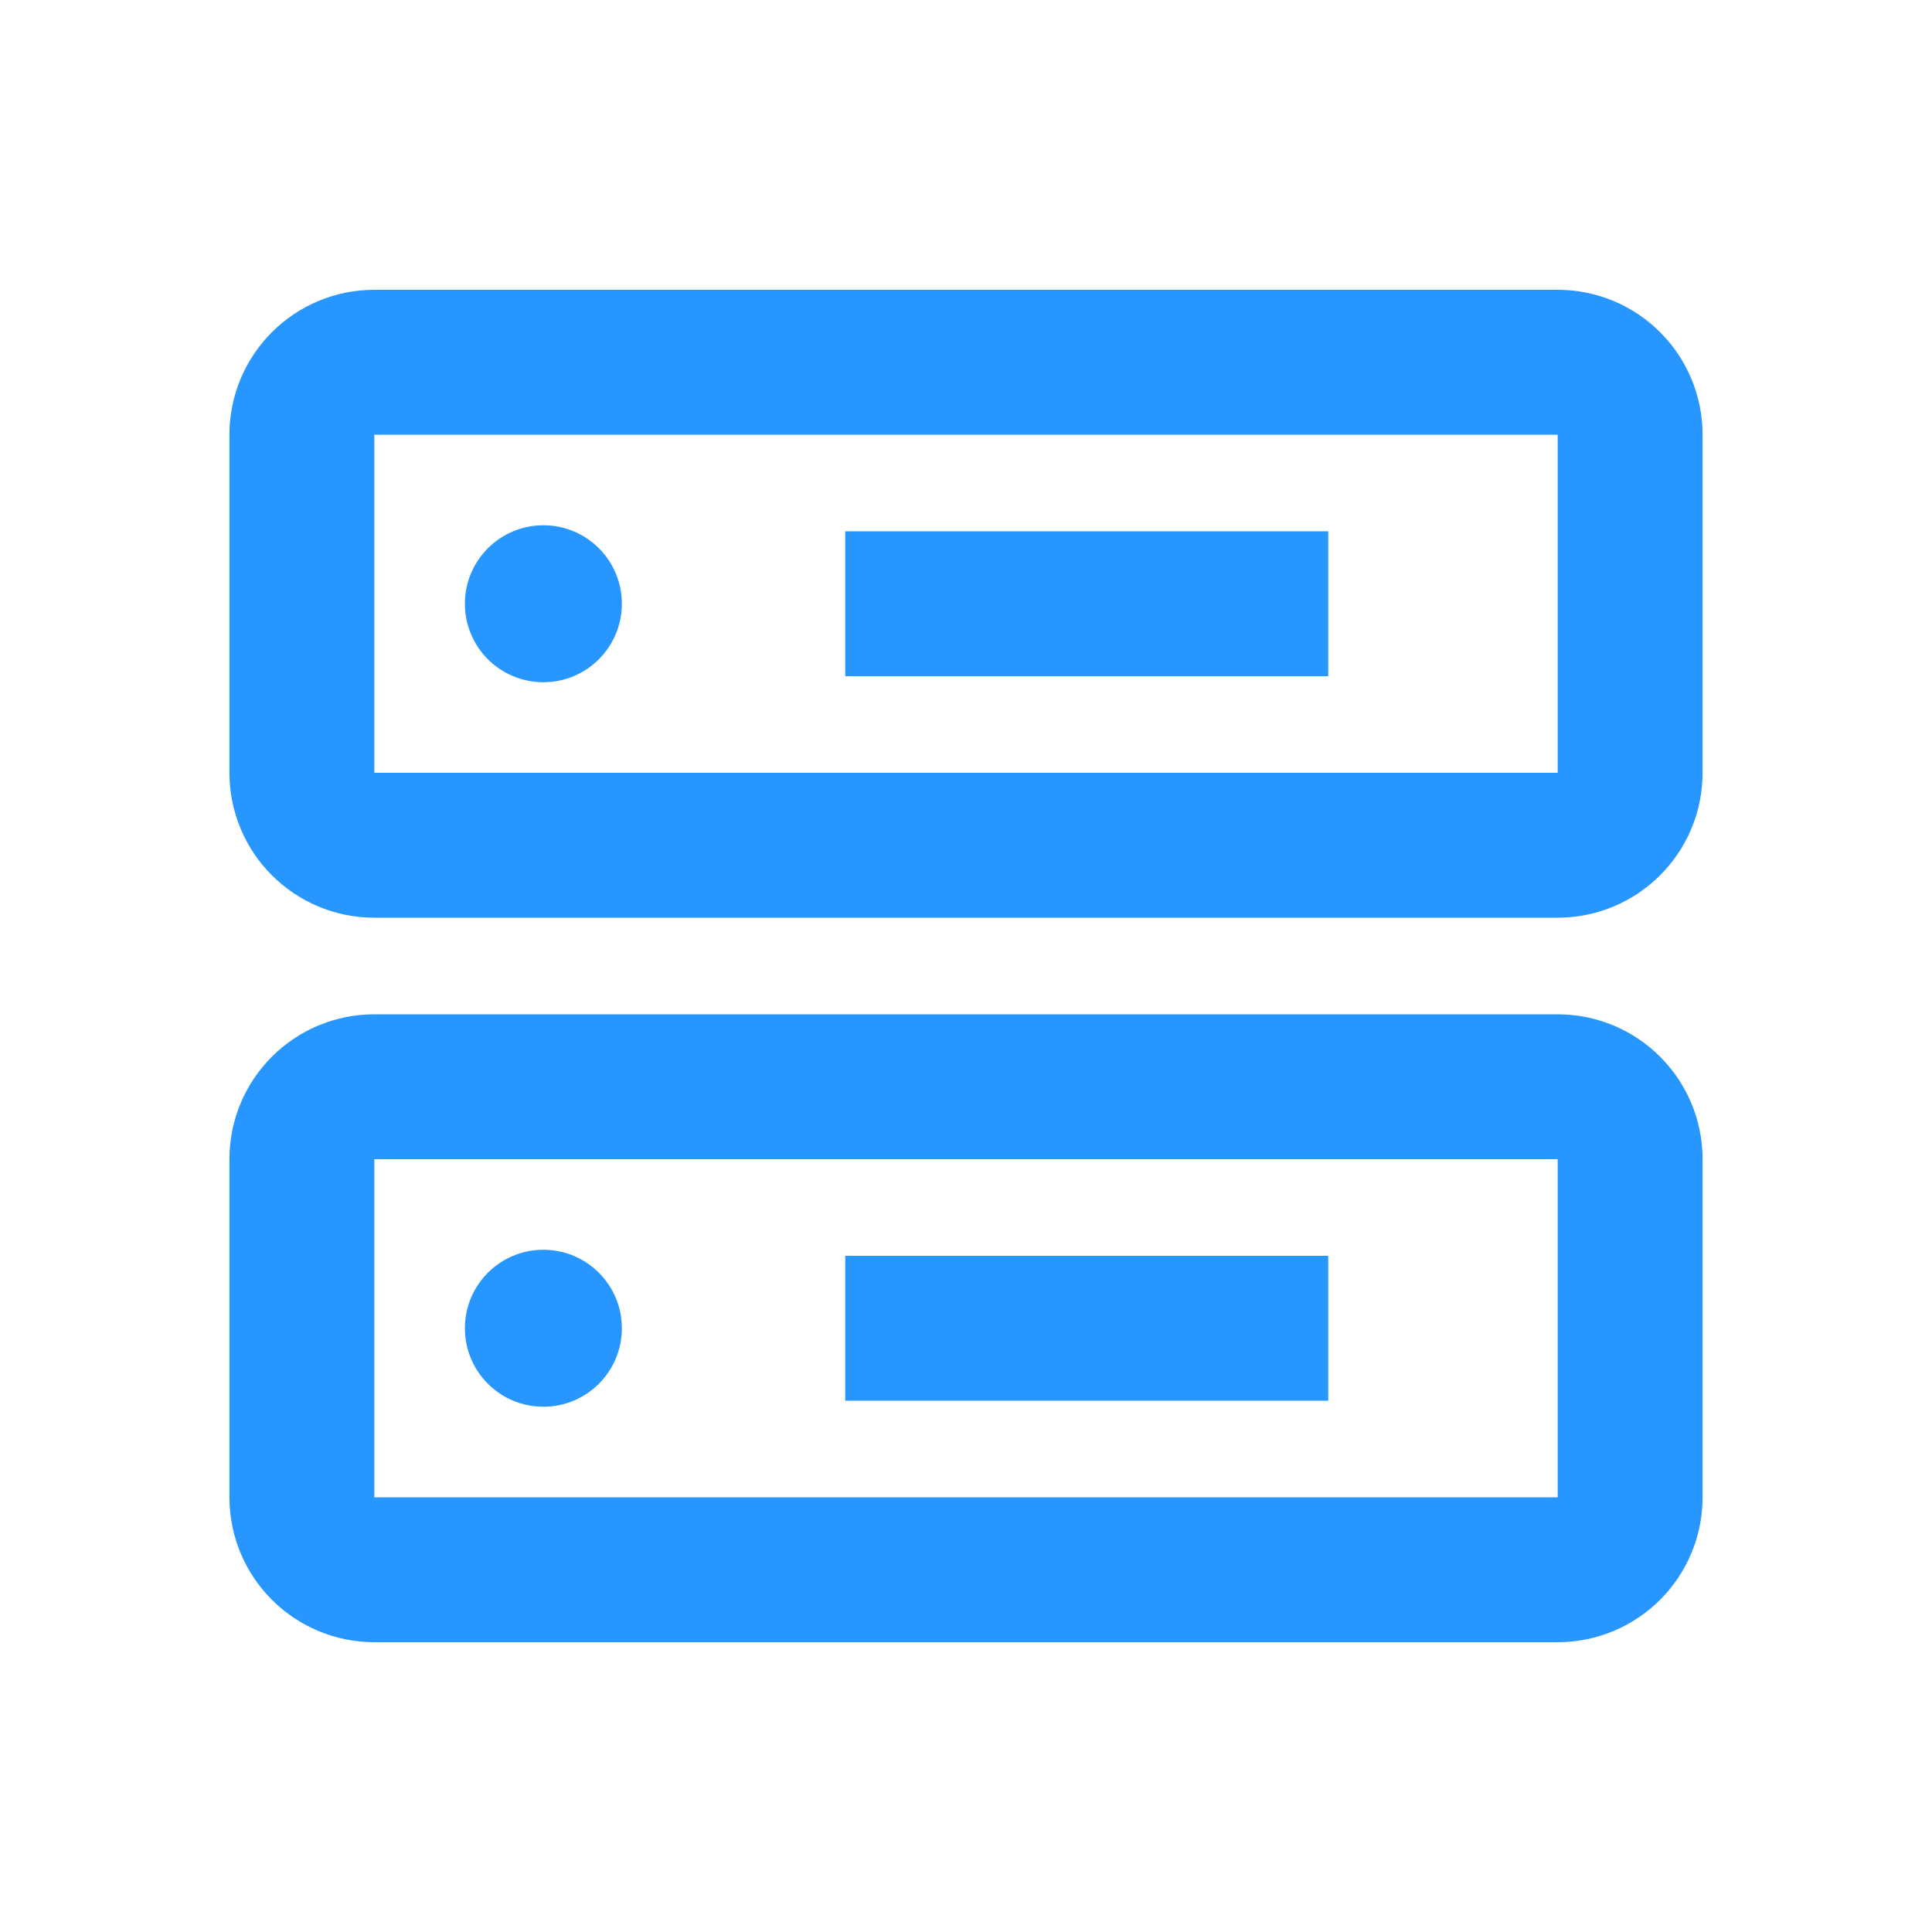
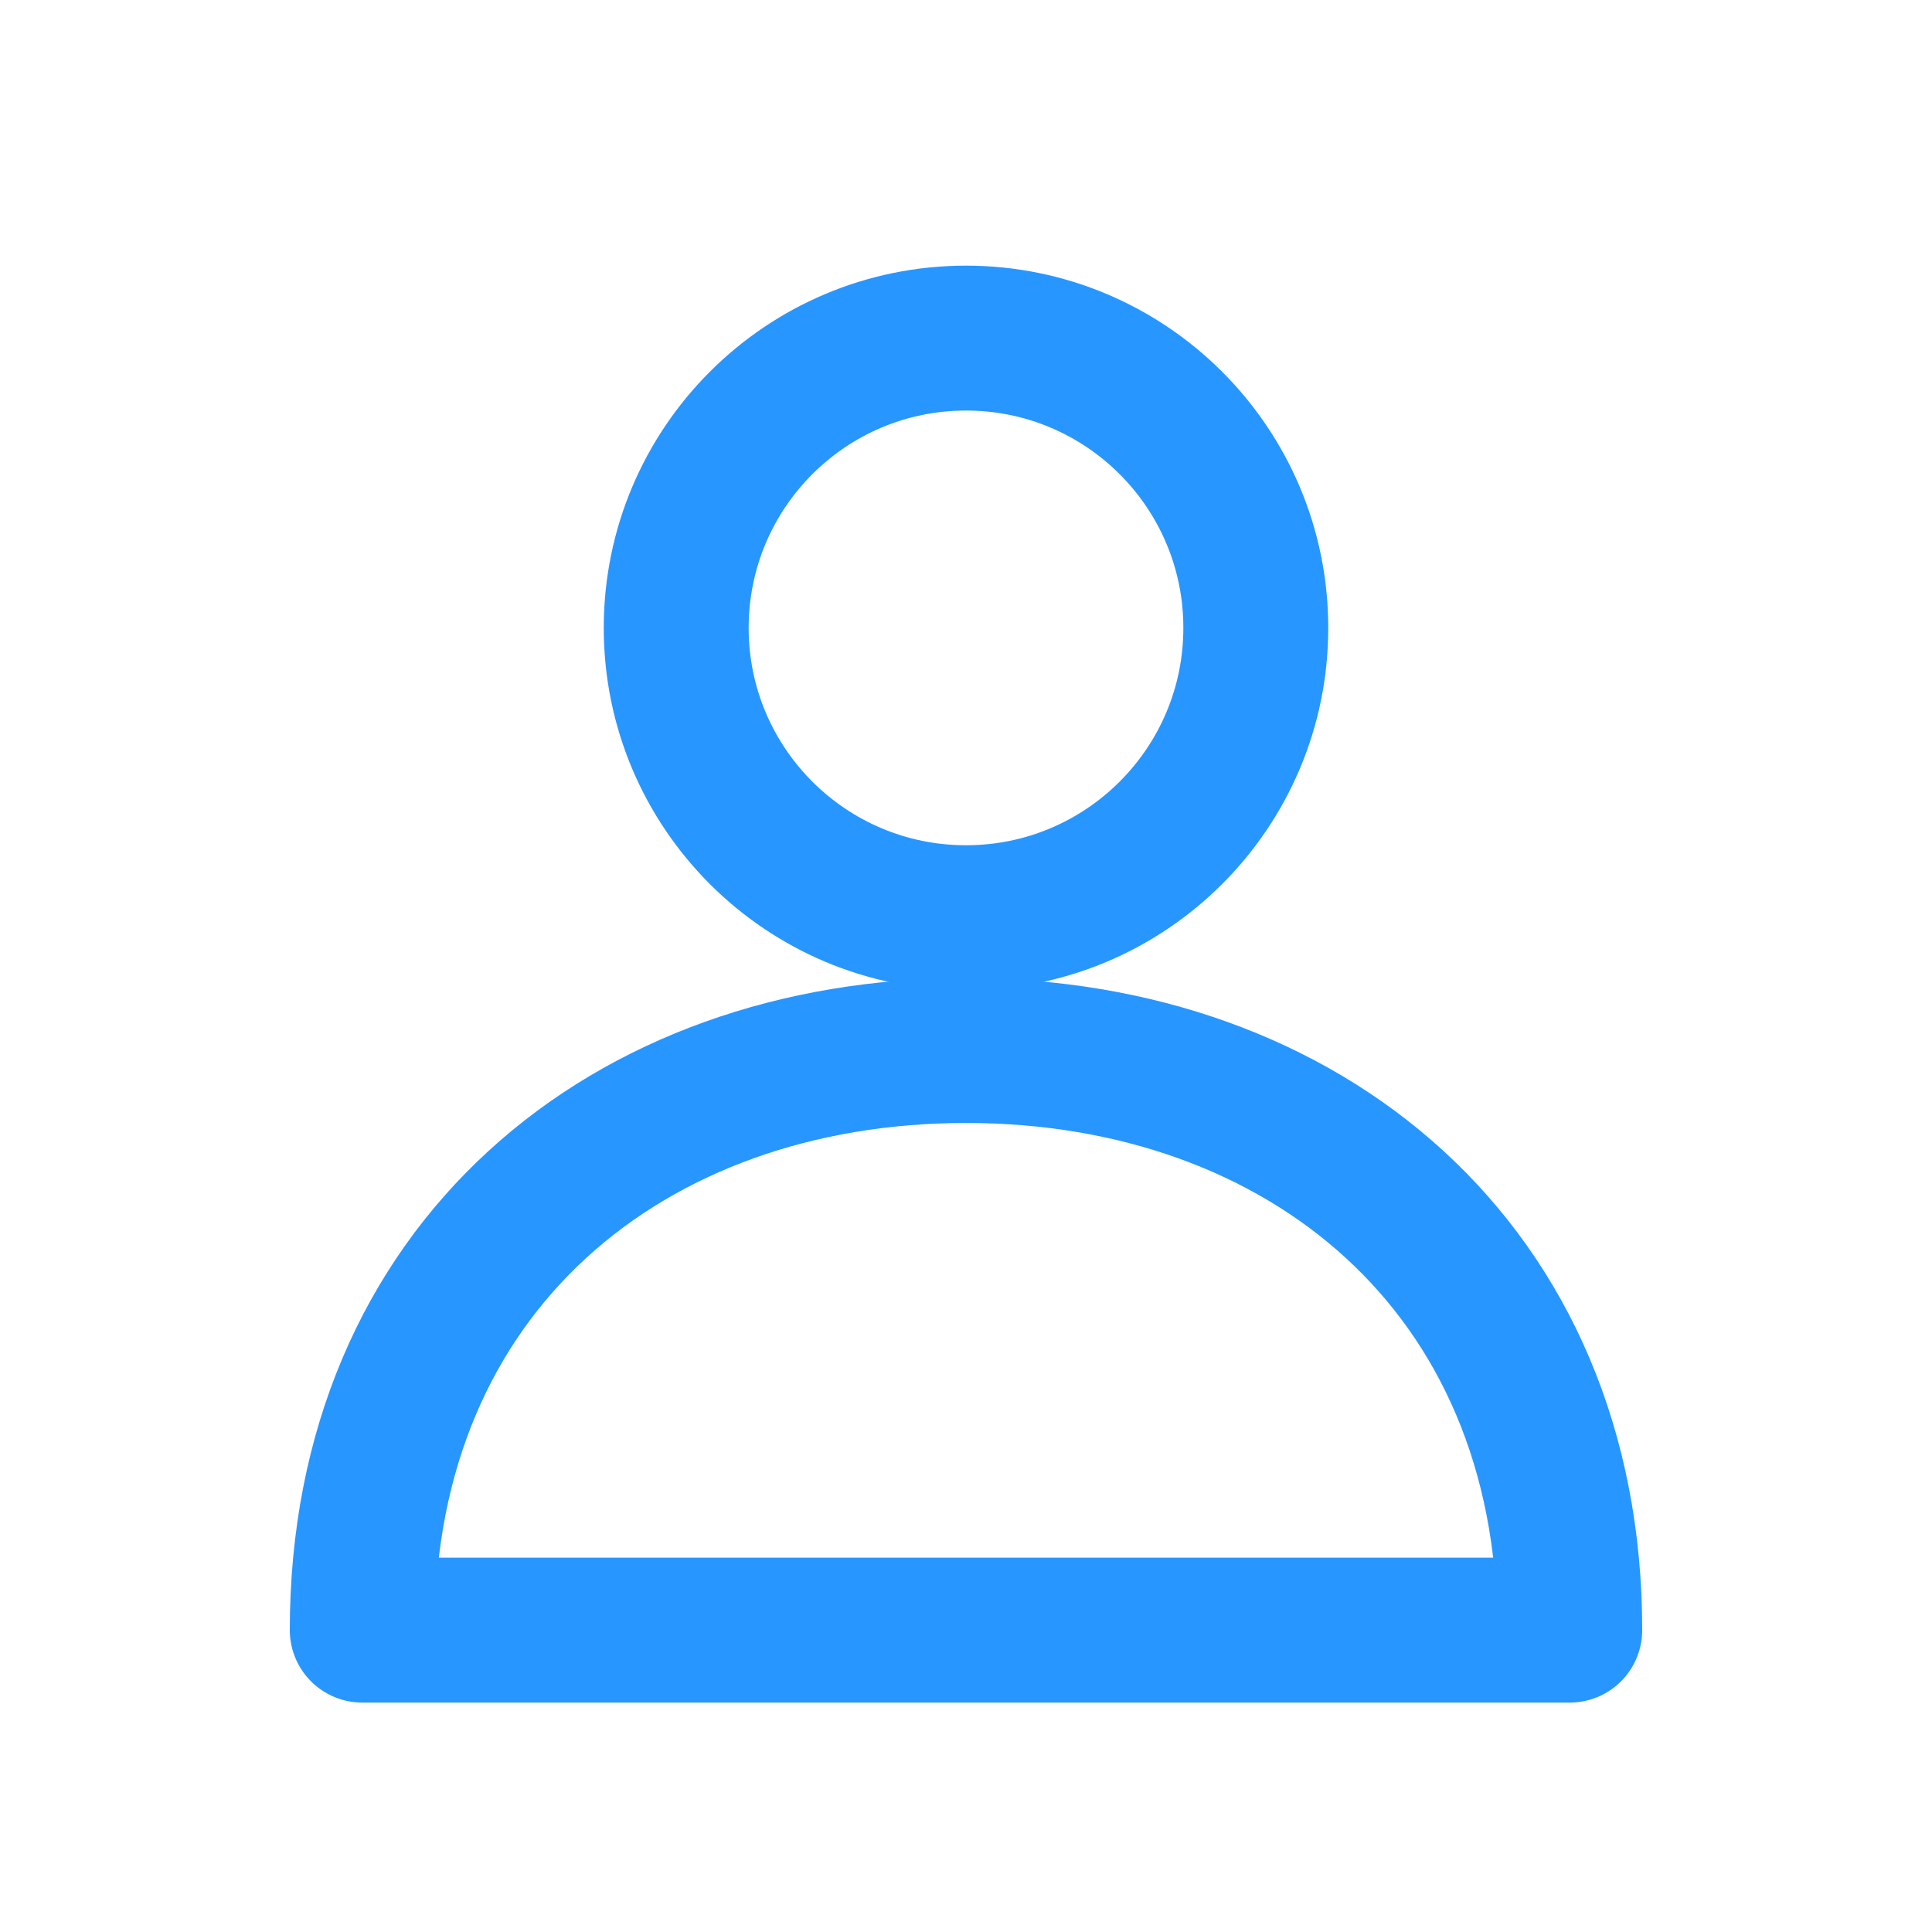
<svg xmlns="http://www.w3.org/2000/svg" width="16" height="16" viewBox="0 0 16 16">
-   <g fill="none" stroke="#2896ff" stroke-width="1.2">
-     <rect x="2.5" y="3" width="11" height="4" rx="0.6" />
-     <rect x="2.5" y="9" width="11" height="4" rx="0.6" />
-     <path d="M7 5h4M7 11h4" />
-   </g>
-   <g fill="#2896ff">
-     <circle cx="4.5" cy="5" r="0.65" />
-     <circle cx="4.5" cy="11" r="0.65" />
+   <g fill="none" stroke="#2896ff" stroke-width="1.2" stroke-linejoin="round">
+     <circle cx="8" cy="5.2" r="2.4" />
+     <path d="M3 13.5c0-3 2.2-4.8 5-4.8s5 1.8 5 4.8z" />
  </g>
</svg>
